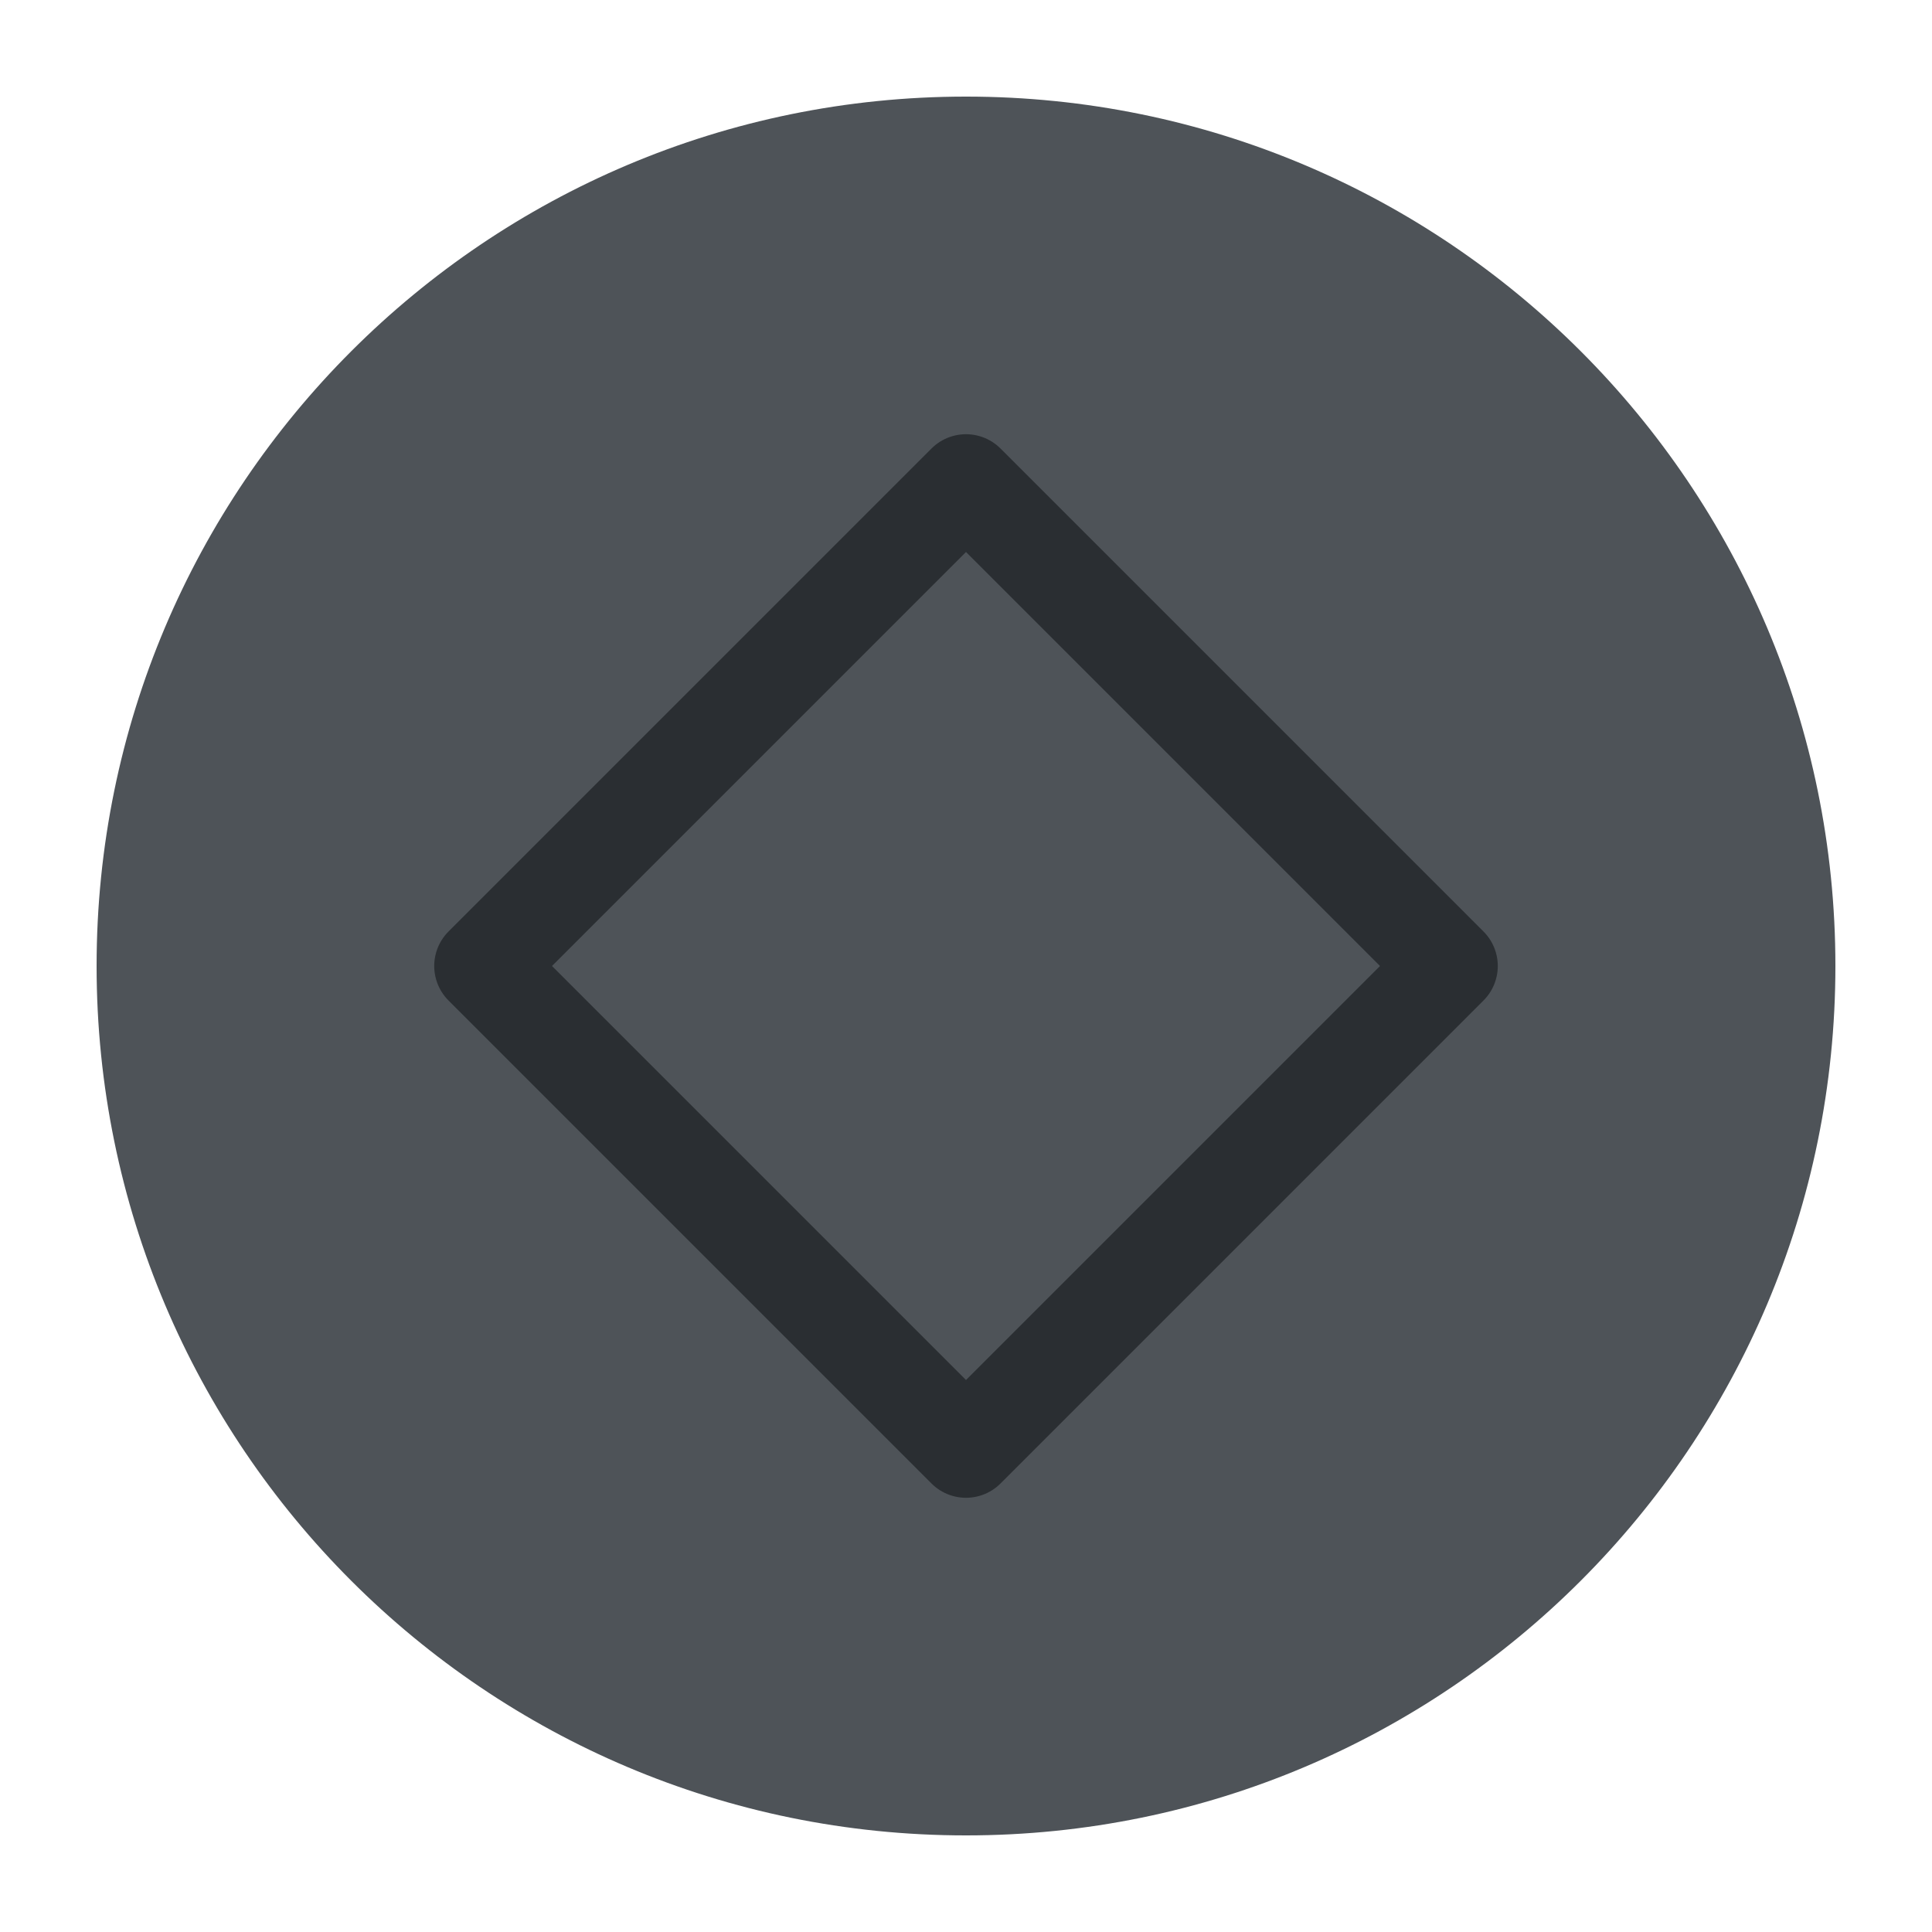
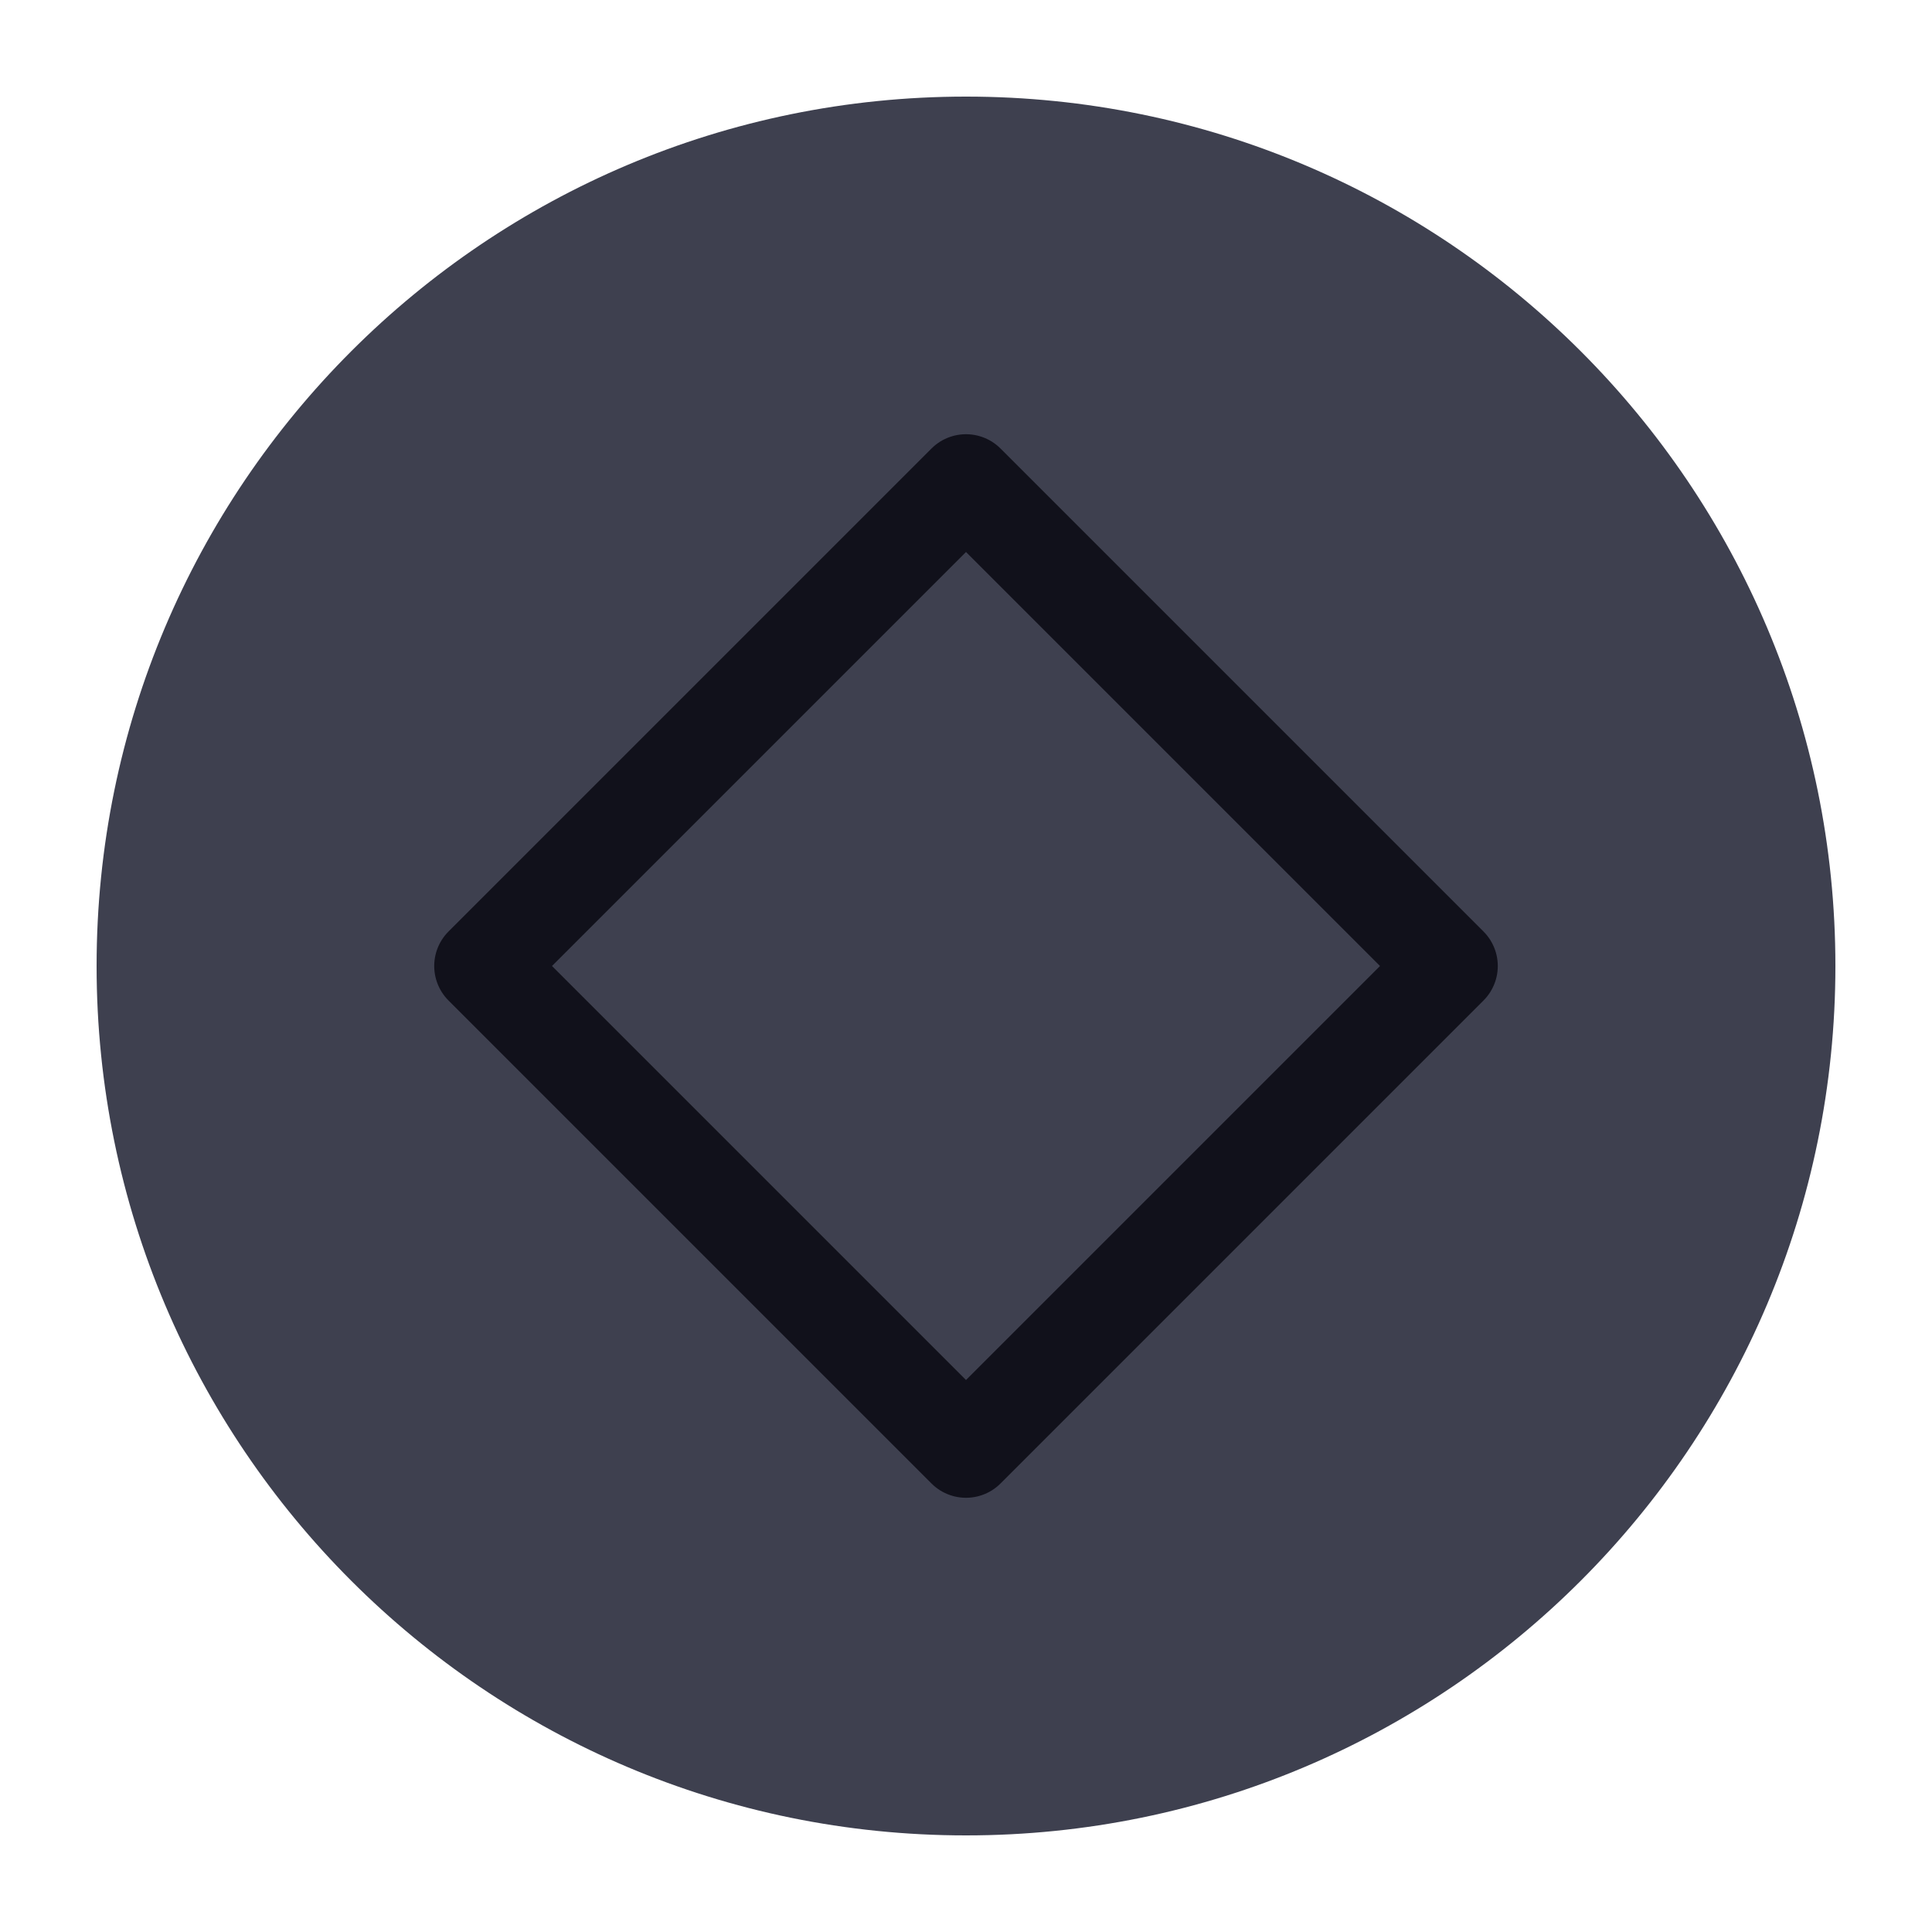
<svg xmlns="http://www.w3.org/2000/svg" viewBox="0 0 50 50" version="1.2" baseProfile="tiny">
  <defs>
</defs>
  <g fill="none" stroke="black" stroke-width="1" fill-rule="evenodd" stroke-linecap="square" stroke-linejoin="bevel">
-     <g fill="#4e5358" fill-opacity="1" stroke="none" transform="matrix(2.5,0,0,2.5,2.5,2.5)" font-family="Noto Sans" font-size="10" font-weight="400" font-style="normal">
+     <g fill="none" stroke="#000000" stroke-opacity="1" stroke-width="1" stroke-linecap="square" stroke-linejoin="bevel" transform="matrix(1,0,0,1,0,0)" font-family="Noto Sans" font-size="10" font-weight="400" font-style="normal">
+ </g>
+     <g fill="#3e404f" fill-opacity="1" stroke="none" transform="matrix(2.5,0,0,2.5,2.5,2.5)" font-family="Noto Sans" font-size="10" font-weight="400" font-style="normal">
      <circle cx="9" cy="9" r="9" />
    </g>
-     <g fill="none" stroke="#2a2e32" stroke-opacity="1" stroke-width="1.01" stroke-linecap="round" stroke-linejoin="round" transform="matrix(2.5,0,0,2.5,2.5,2.5)" font-family="Noto Sans" font-size="10" font-weight="400" font-style="normal">
-       <path vector-effect="none" fill-rule="evenodd" d="M4,9 L9,4 L14,9 L9,14 L4,9" />
+     <g fill="none" stroke="#11111b" stroke-opacity="1" stroke-width="1.01" stroke-linecap="round" stroke-linejoin="round" transform="matrix(2.5,0,0,2.5,2.5,2.5)" font-family="Noto Sans" font-size="10" font-weight="400" font-style="normal">
+       <polygon fill-rule="evenodd" vector-effect="none" points="4,9 9,4 14,9 9,14 " />
    </g>
    <g fill="none" stroke="#000000" stroke-opacity="1" stroke-width="1" stroke-linecap="square" stroke-linejoin="bevel" transform="matrix(1,0,0,1,0,0)" font-family="Noto Sans" font-size="10" font-weight="400" font-style="normal">
</g>
  </g>
</svg>
